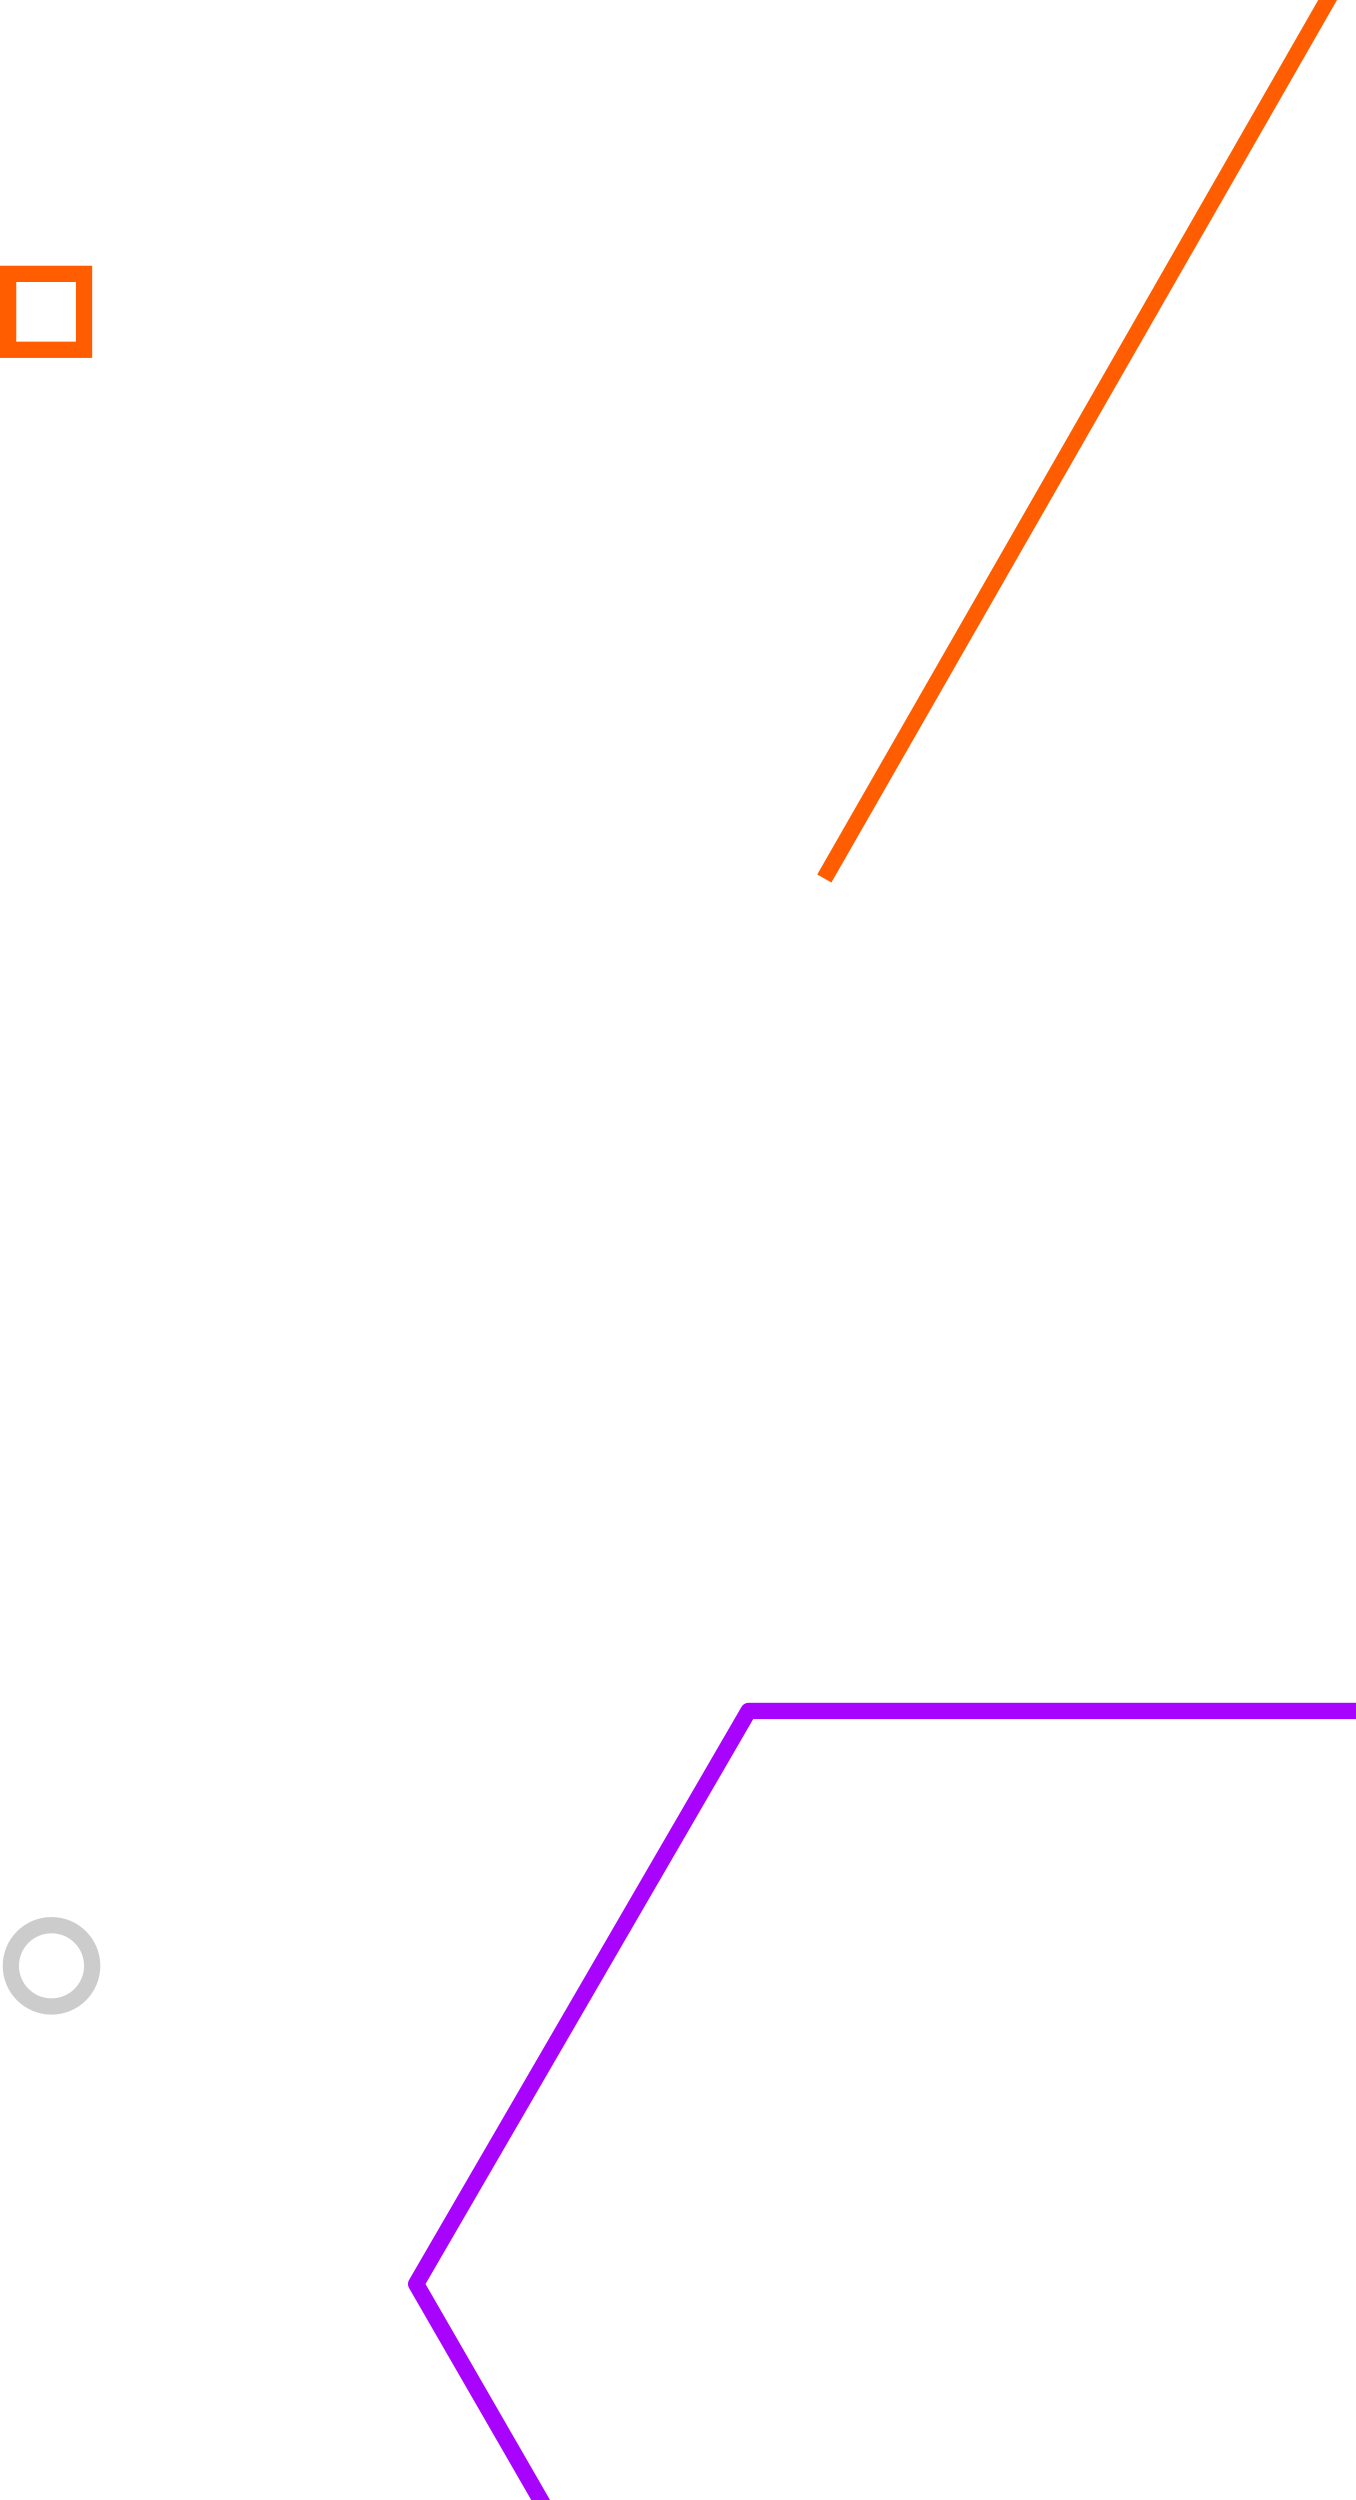
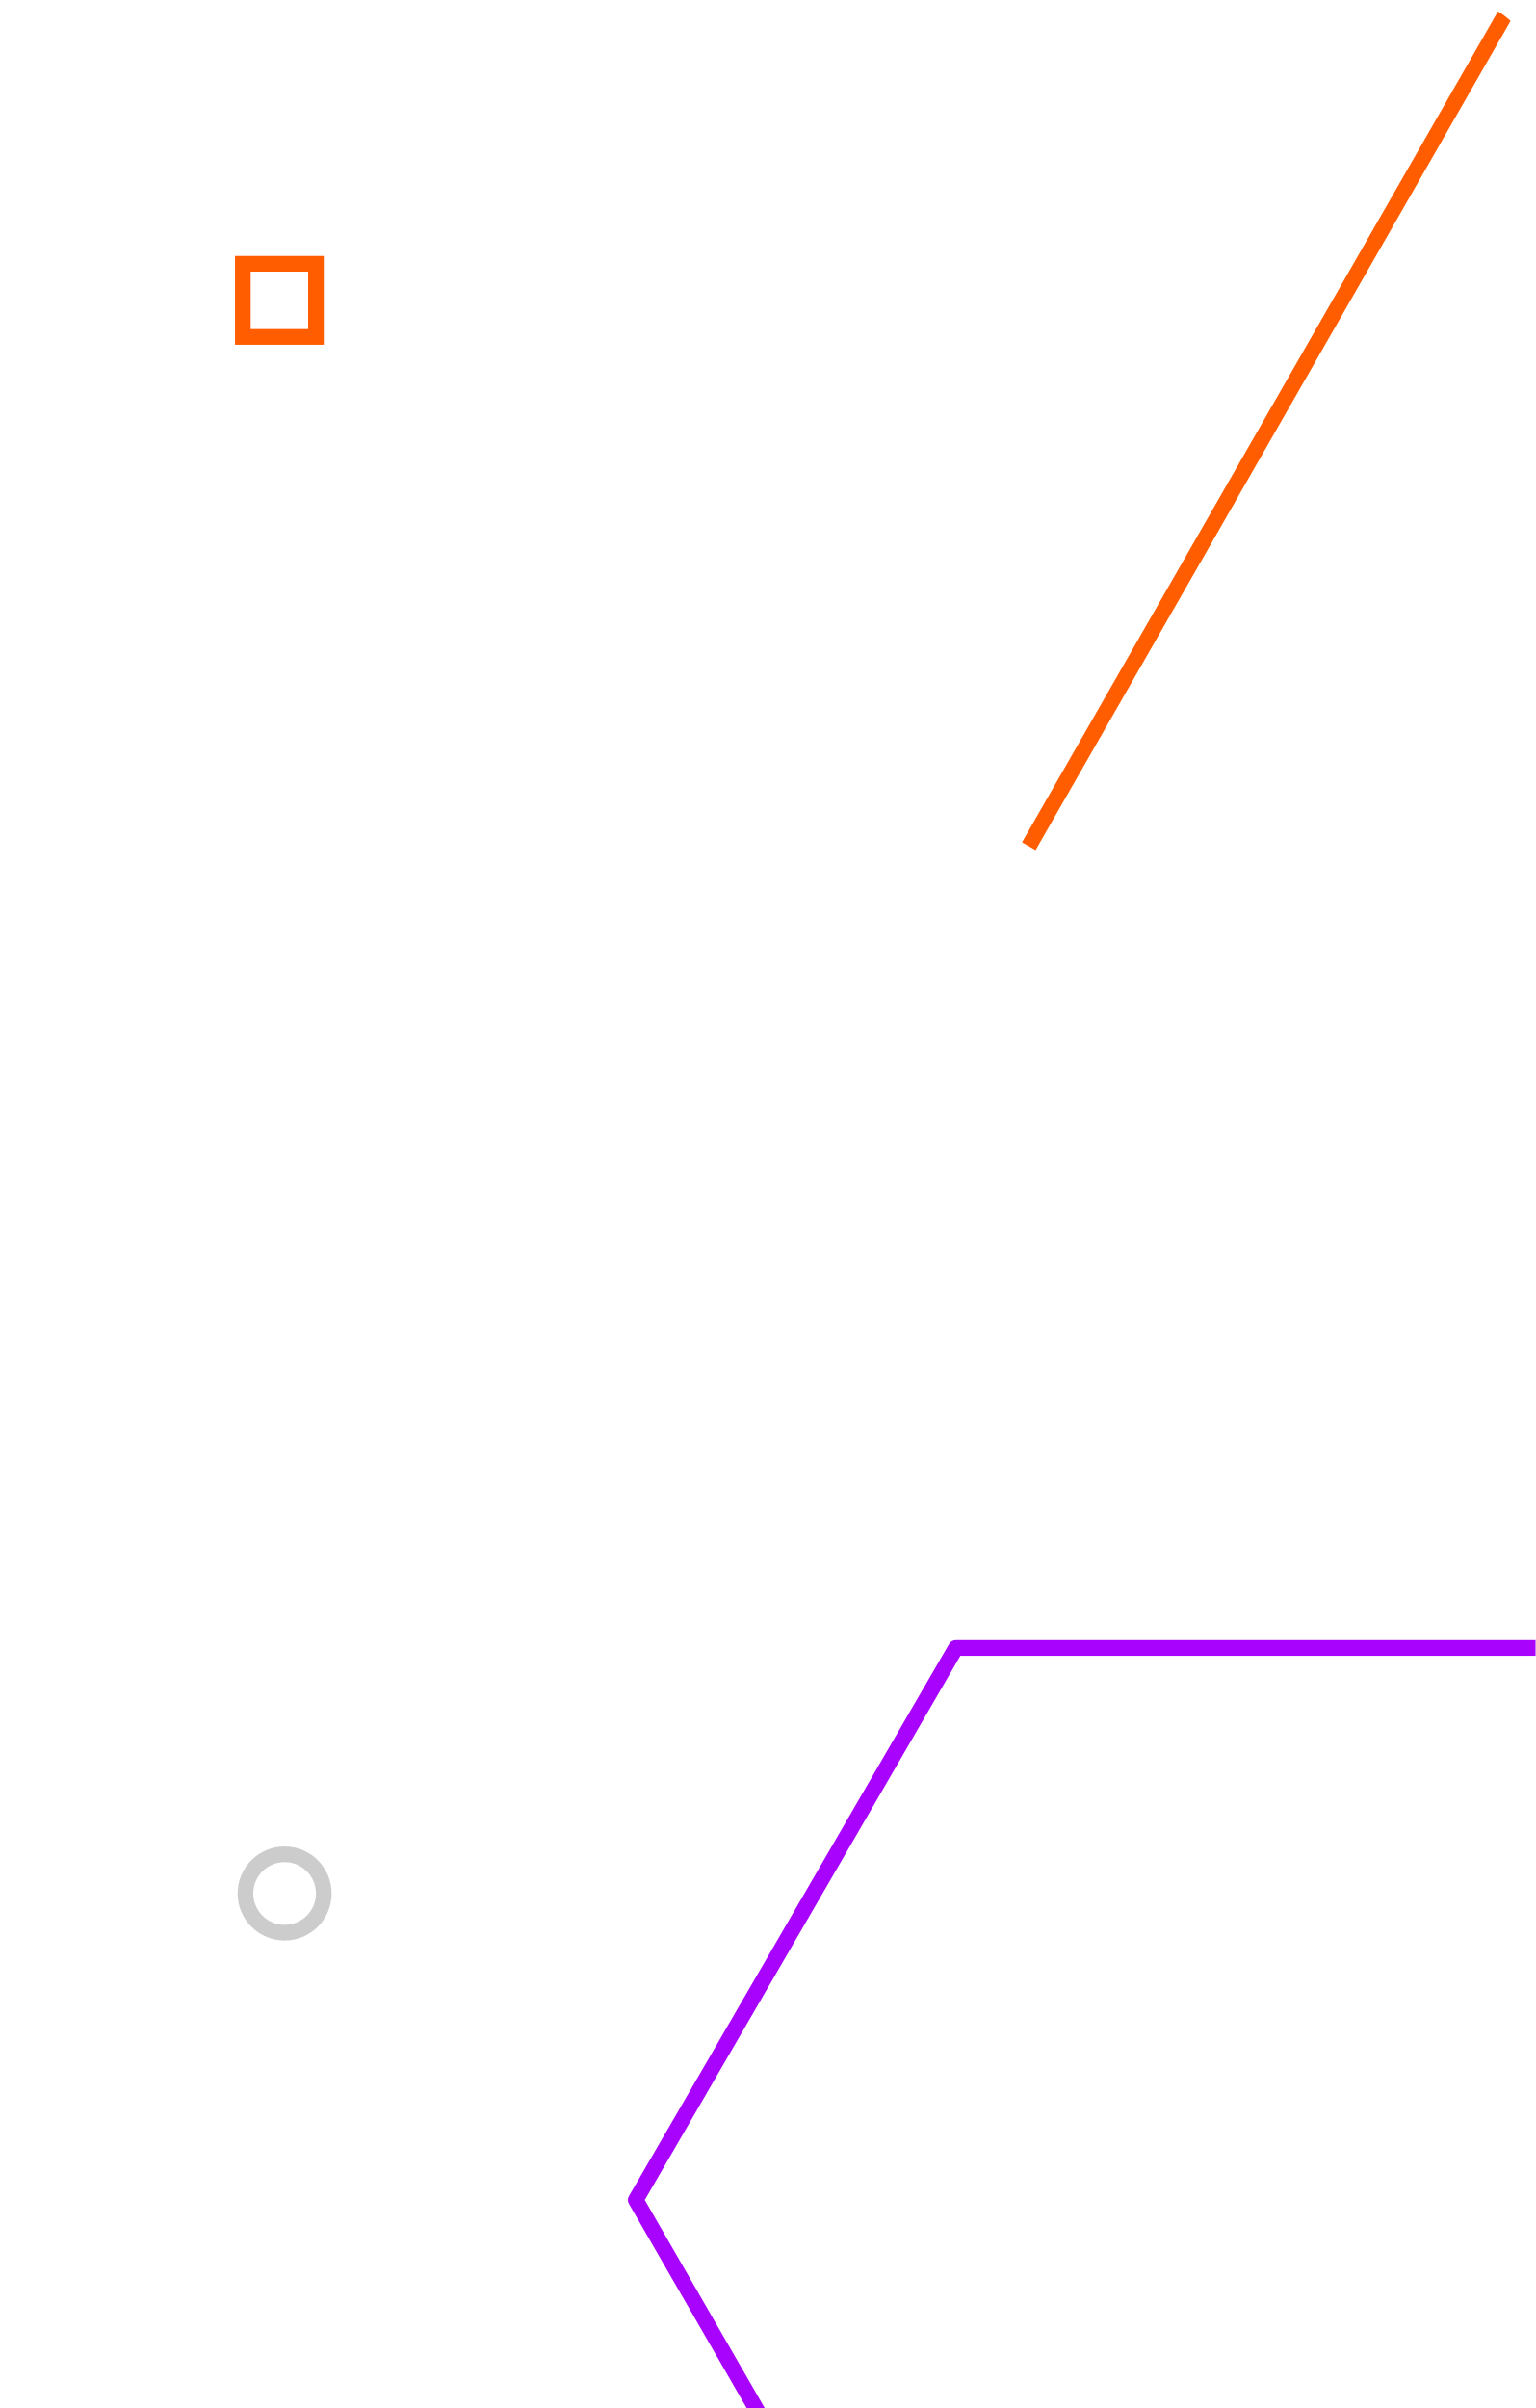
- <svg xmlns="http://www.w3.org/2000/svg" viewBox="0 0 250 461" fill="none">
-   <path d="M76.733 421.172L138.029 315.5H259.971L321.267 421.172L259.968 527.5H138.032L76.733 421.172Z" stroke="#A803FC" stroke-width="3" stroke-linejoin="round" />
-   <path d="M152 162L262 -30" stroke="#FF5D00" stroke-width="3" />
-   <rect x="1.5" y="50.5" width="14" height="14" stroke="#FF5D00" stroke-width="3" />
-   <circle cx="9.5" cy="362.5" r="7.5" stroke="#CCCCCD" stroke-width="3" />
+ <svg xmlns="http://www.w3.org/2000/svg" viewBox="0 0 294 461" fill="none">
+   <g clip-path="url(#learnmore-whitepaper-clip0)">
+     <path d="M121.733 421.172L183.029 315.5H304.971L366.267 421.172L304.968 527.5H183.032L121.733 421.172Z" stroke="#A803FC" stroke-width="3" stroke-linejoin="round" />
+     <path d="M197 162L307 -30" stroke="#FF5D00" stroke-width="3" />
+     <rect x="46.5" y="50.5" width="14" height="14" stroke="#FF5D00" stroke-width="3" />
+     <circle cx="54.5" cy="362.5" r="7.5" stroke="#CCCCCD" stroke-width="3" />
+   </g>
+   <defs>
+     <clipPath id="learnmore-whitepaper-clip0">
+       <rect width="294.034" height="461" rx="15" fill="none" />
+     </clipPath>
+   </defs>
</svg>
